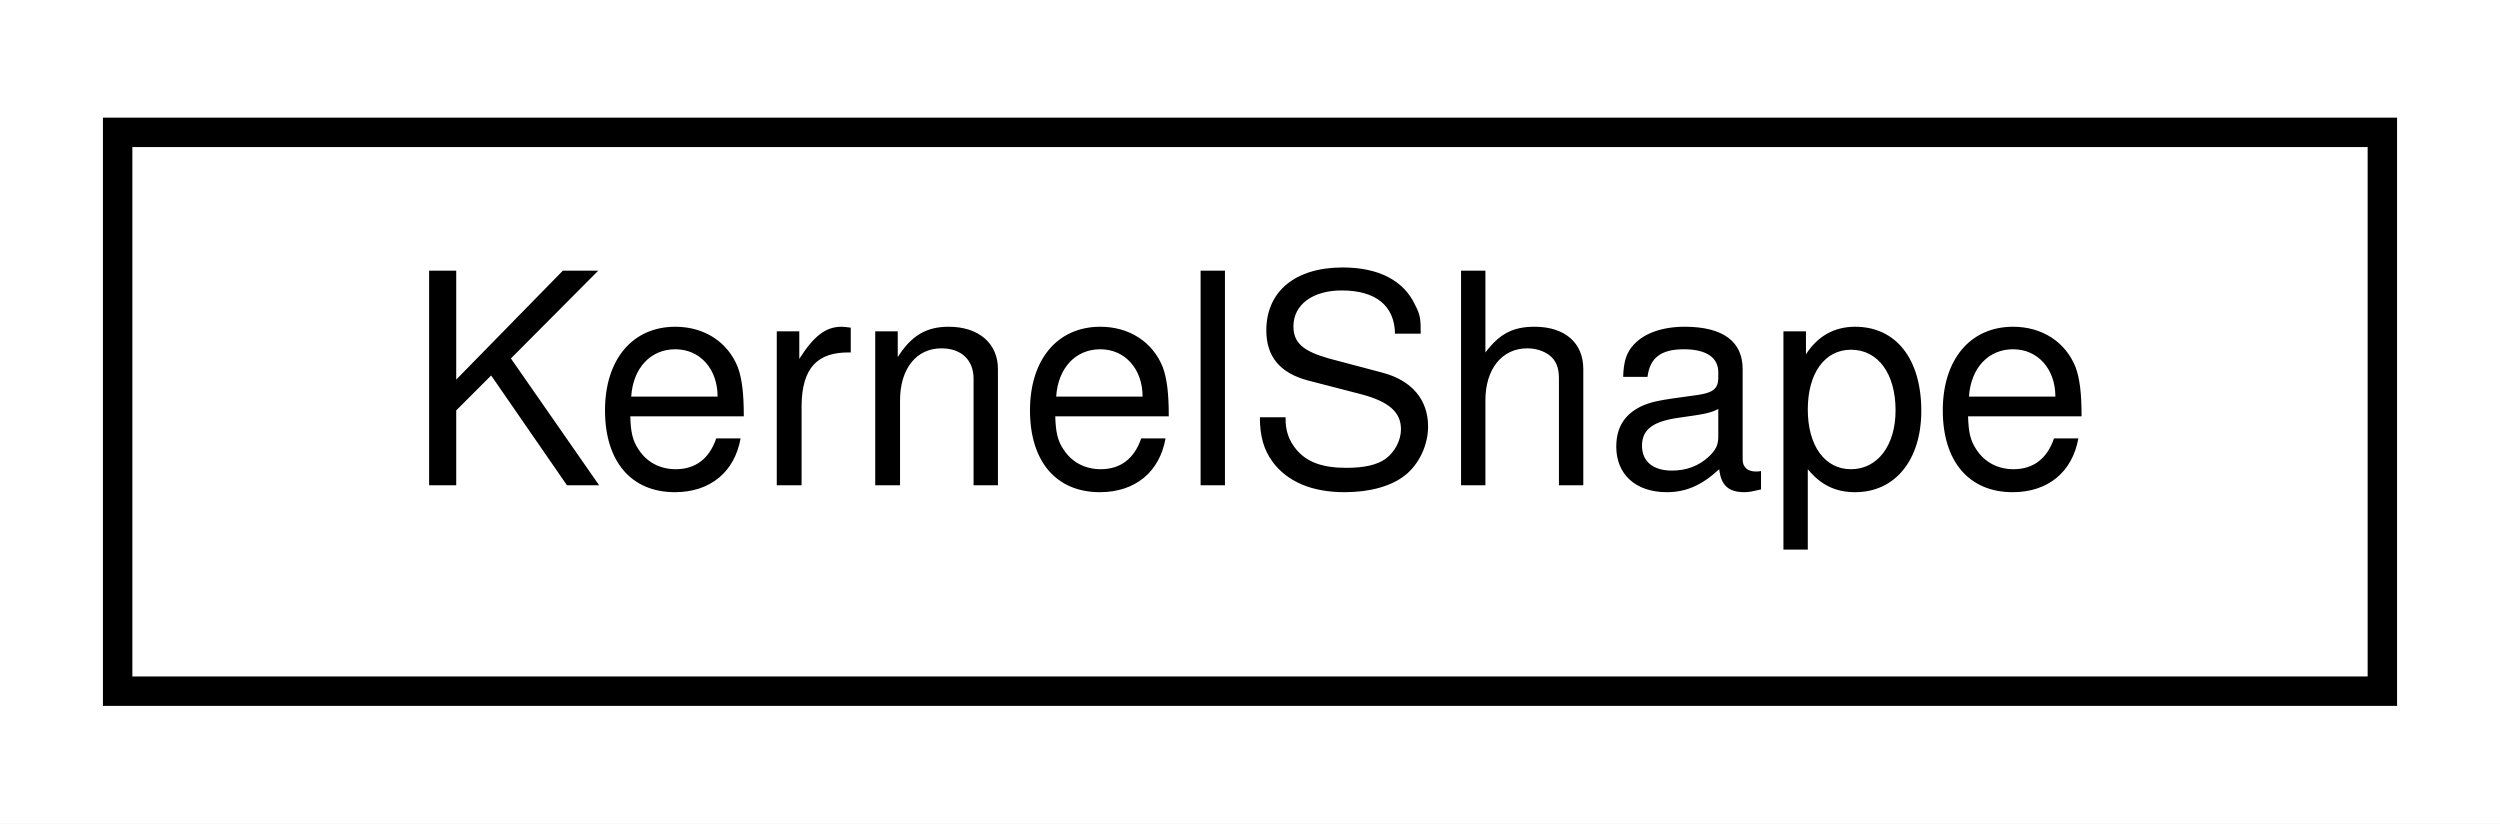
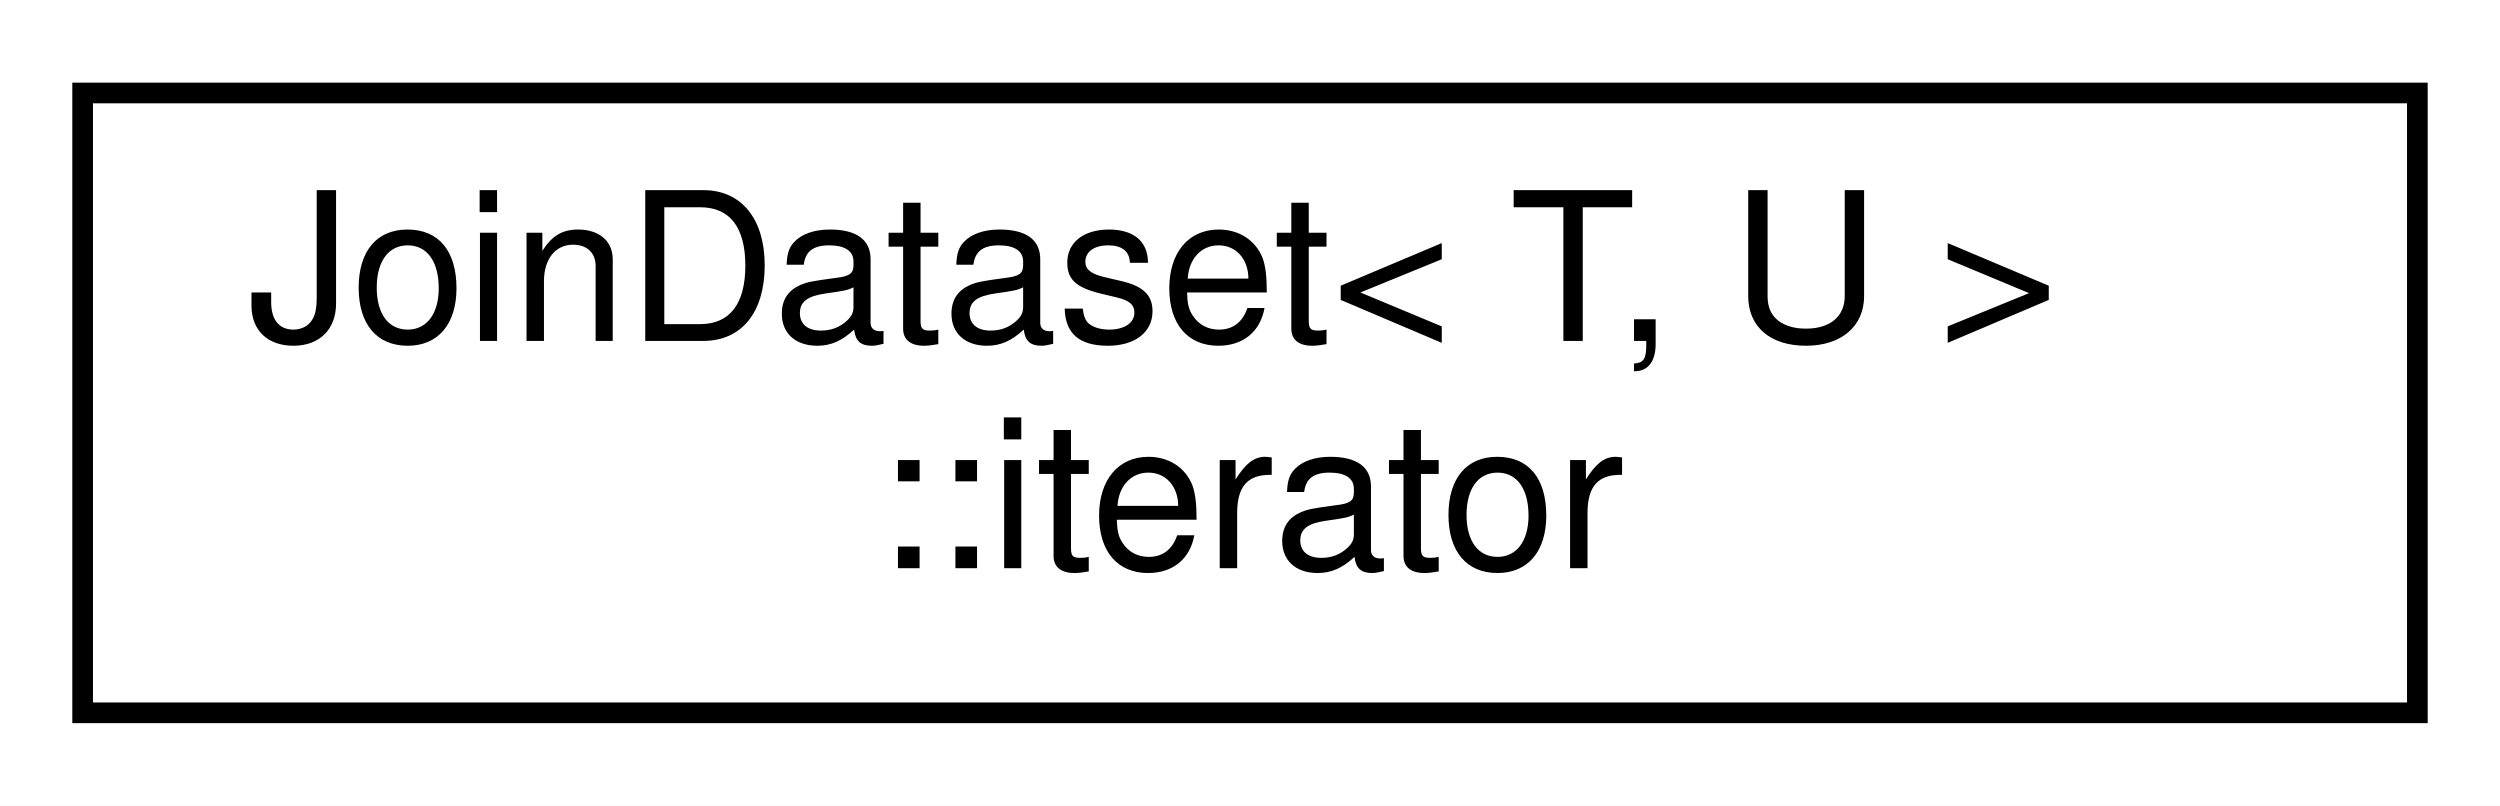
- <svg xmlns="http://www.w3.org/2000/svg" xmlns:xlink="http://www.w3.org/1999/xlink" width="85pt" height="28pt" viewBox="0.00 0.00 85.00 28.00">
-   <g id="graph0" class="graph" transform="scale(1 1) rotate(0) translate(4 24)">
-     <polygon fill="white" stroke="none" points="-4,4 -4,-24 81,-24 81,4 -4,4" />
+ <svg xmlns="http://www.w3.org/2000/svg" xmlns:xlink="http://www.w3.org/1999/xlink" width="121pt" height="39pt" viewBox="0.00 0.00 121.00 39.00">
+   <g id="graph0" class="graph" transform="scale(1 1) rotate(0) translate(4 35)">
+     <polygon fill="white" stroke="none" points="-4,4 -4,-35 117,-35 117,4 -4,4" />
    <g id="node1" class="node">
      <g id="a_node1">
-         <a xlink:href="struct_kernel_shape.xhtml" target="_top" xlink:title="KernelShape">
-           <polygon fill="white" stroke="black" points="0,-0.5 0,-19.5 77,-19.5 77,-0.5 0,-0.5" />
-           <text text-anchor="middle" x="38.5" y="-7.5" font-family="Helvetica,sans-Serif" font-size="10.00">KernelShape</text>
+         <a xlink:href="structarm__compute_1_1test_1_1framework_1_1dataset_1_1_join_dataset_1_1iterator.xhtml" target="_top" xlink:title="Iterator for the dataset. ">
+           <polygon fill="white" stroke="black" points="0,-0.5 0,-30.5 113,-30.5 113,-0.5 0,-0.5" />
+           <text text-anchor="start" x="8" y="-18.5" font-family="Helvetica,sans-Serif" font-size="10.00">JoinDataset&lt; T, U &gt;</text>
+           <text text-anchor="middle" x="56.5" y="-7.5" font-family="Helvetica,sans-Serif" font-size="10.00">::iterator</text>
        </a>
      </g>
    </g>
  </g>
</svg>
